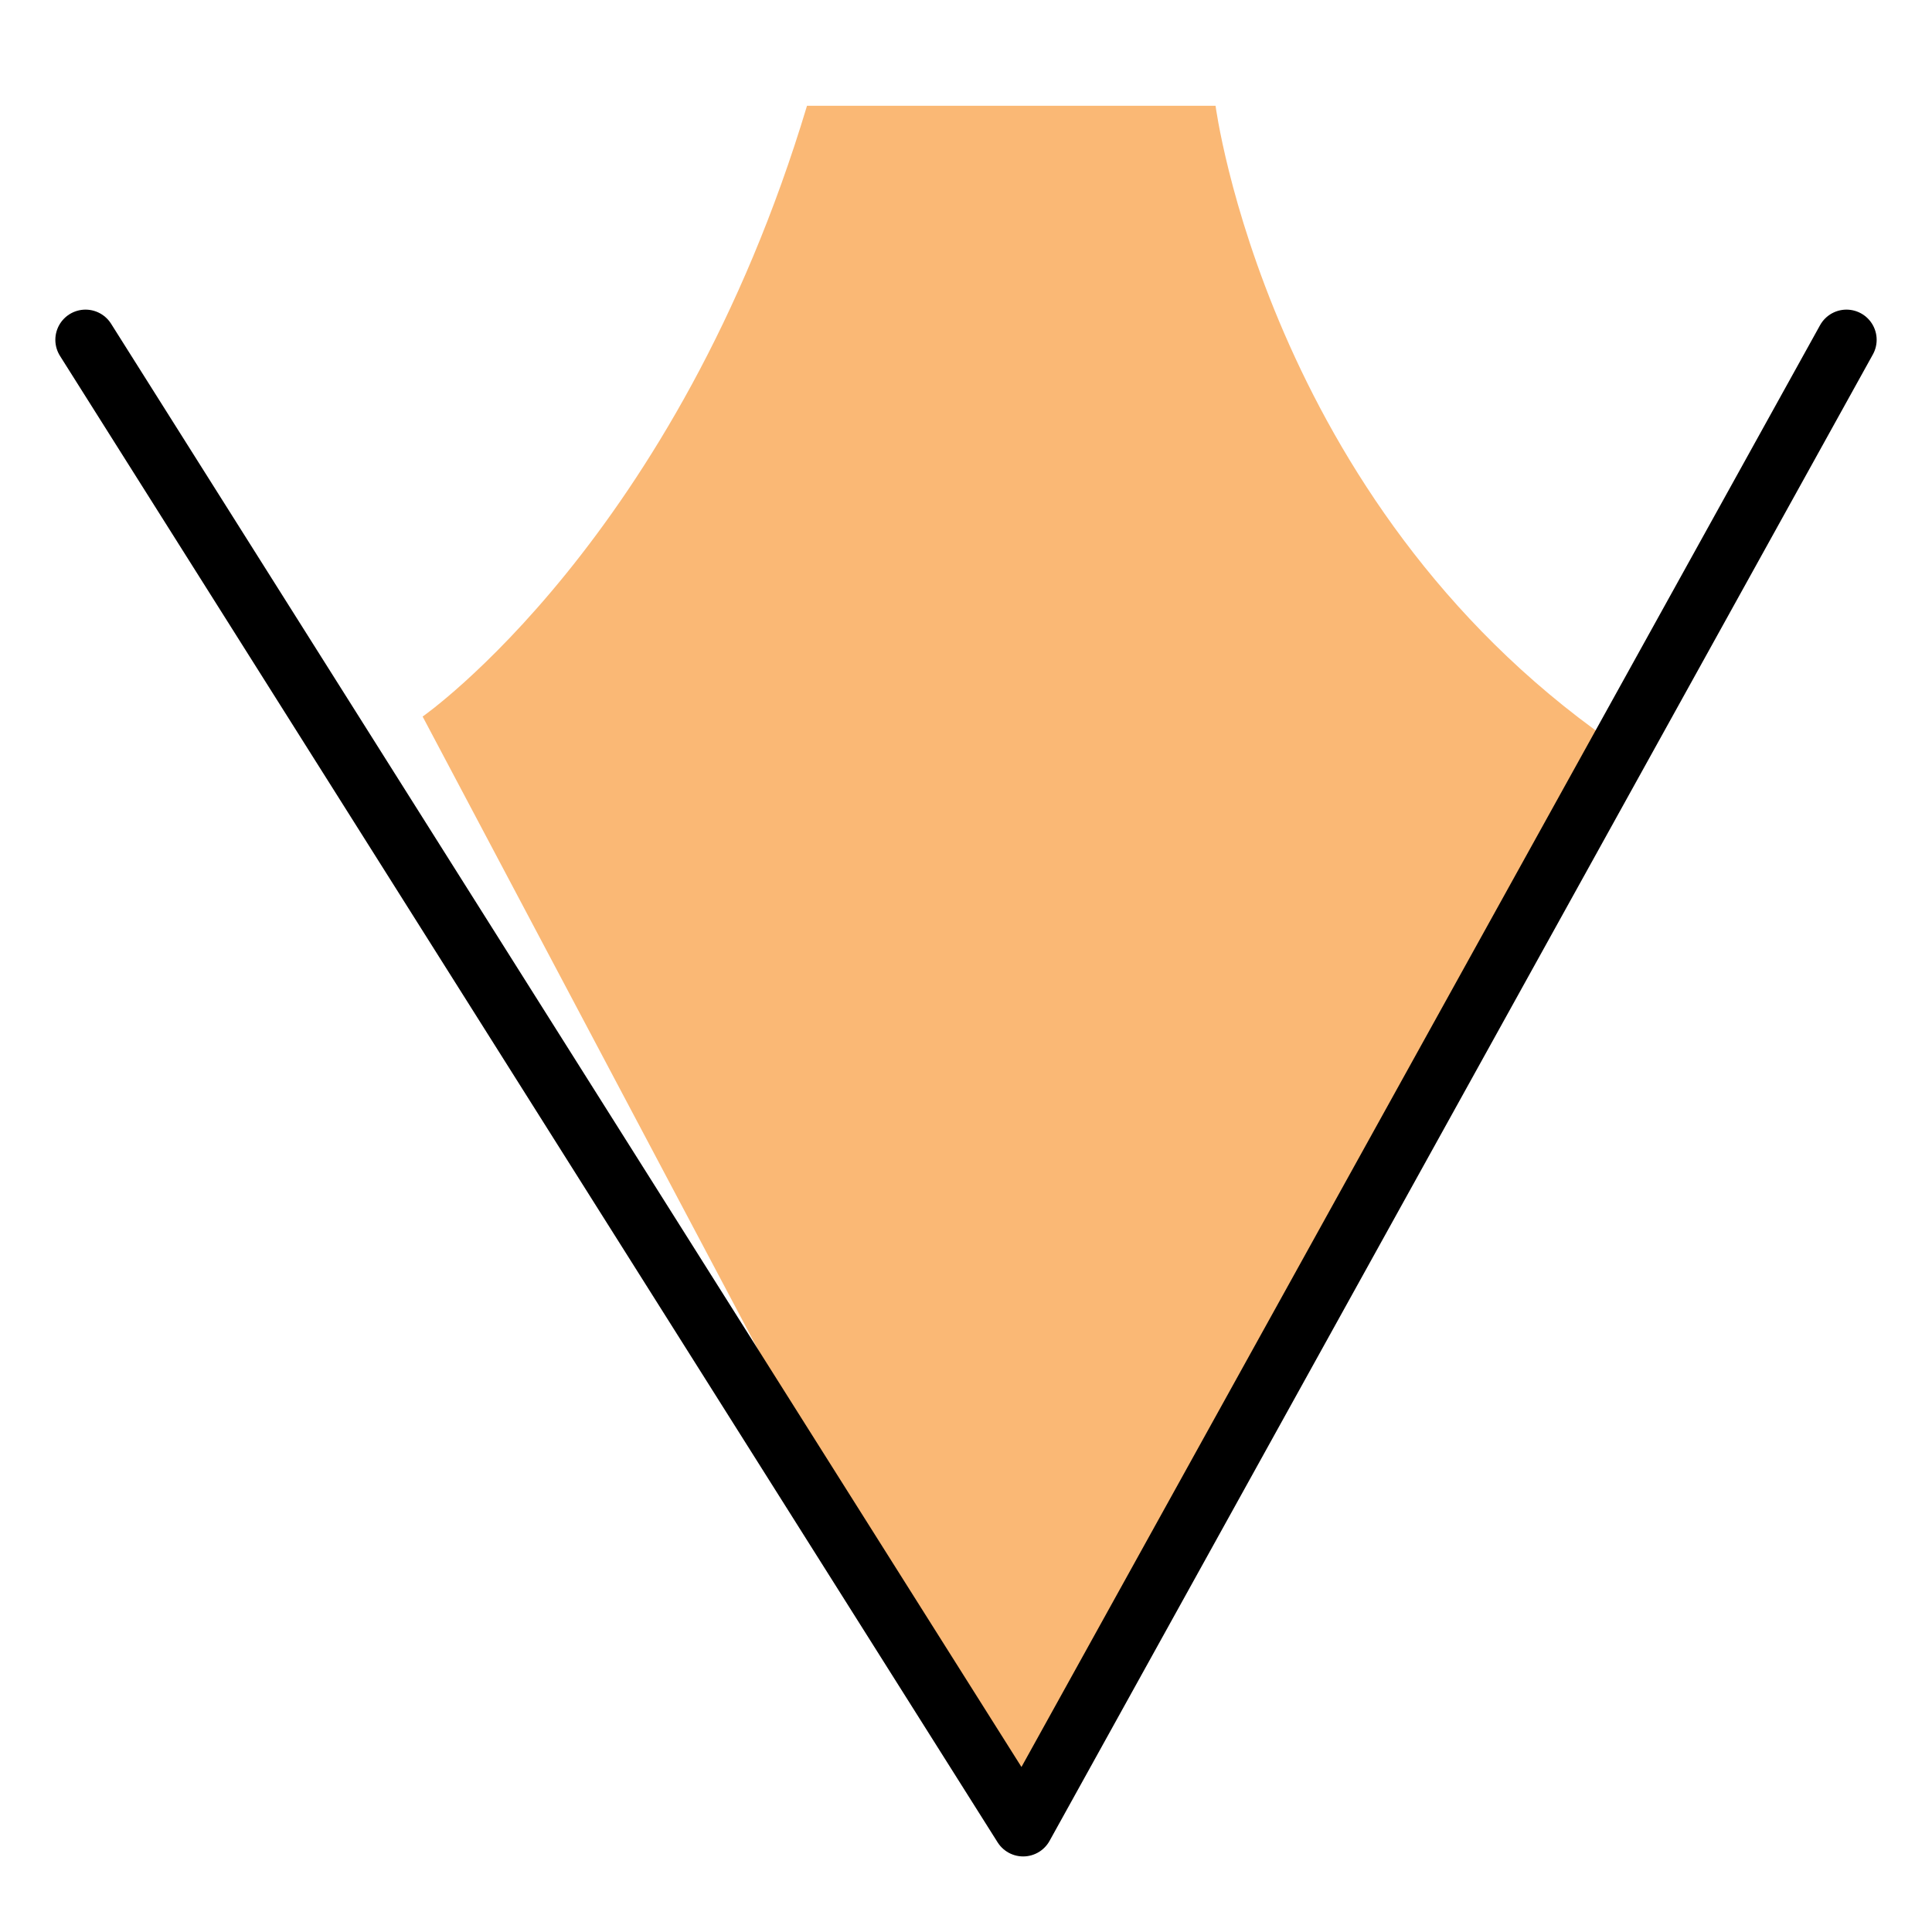
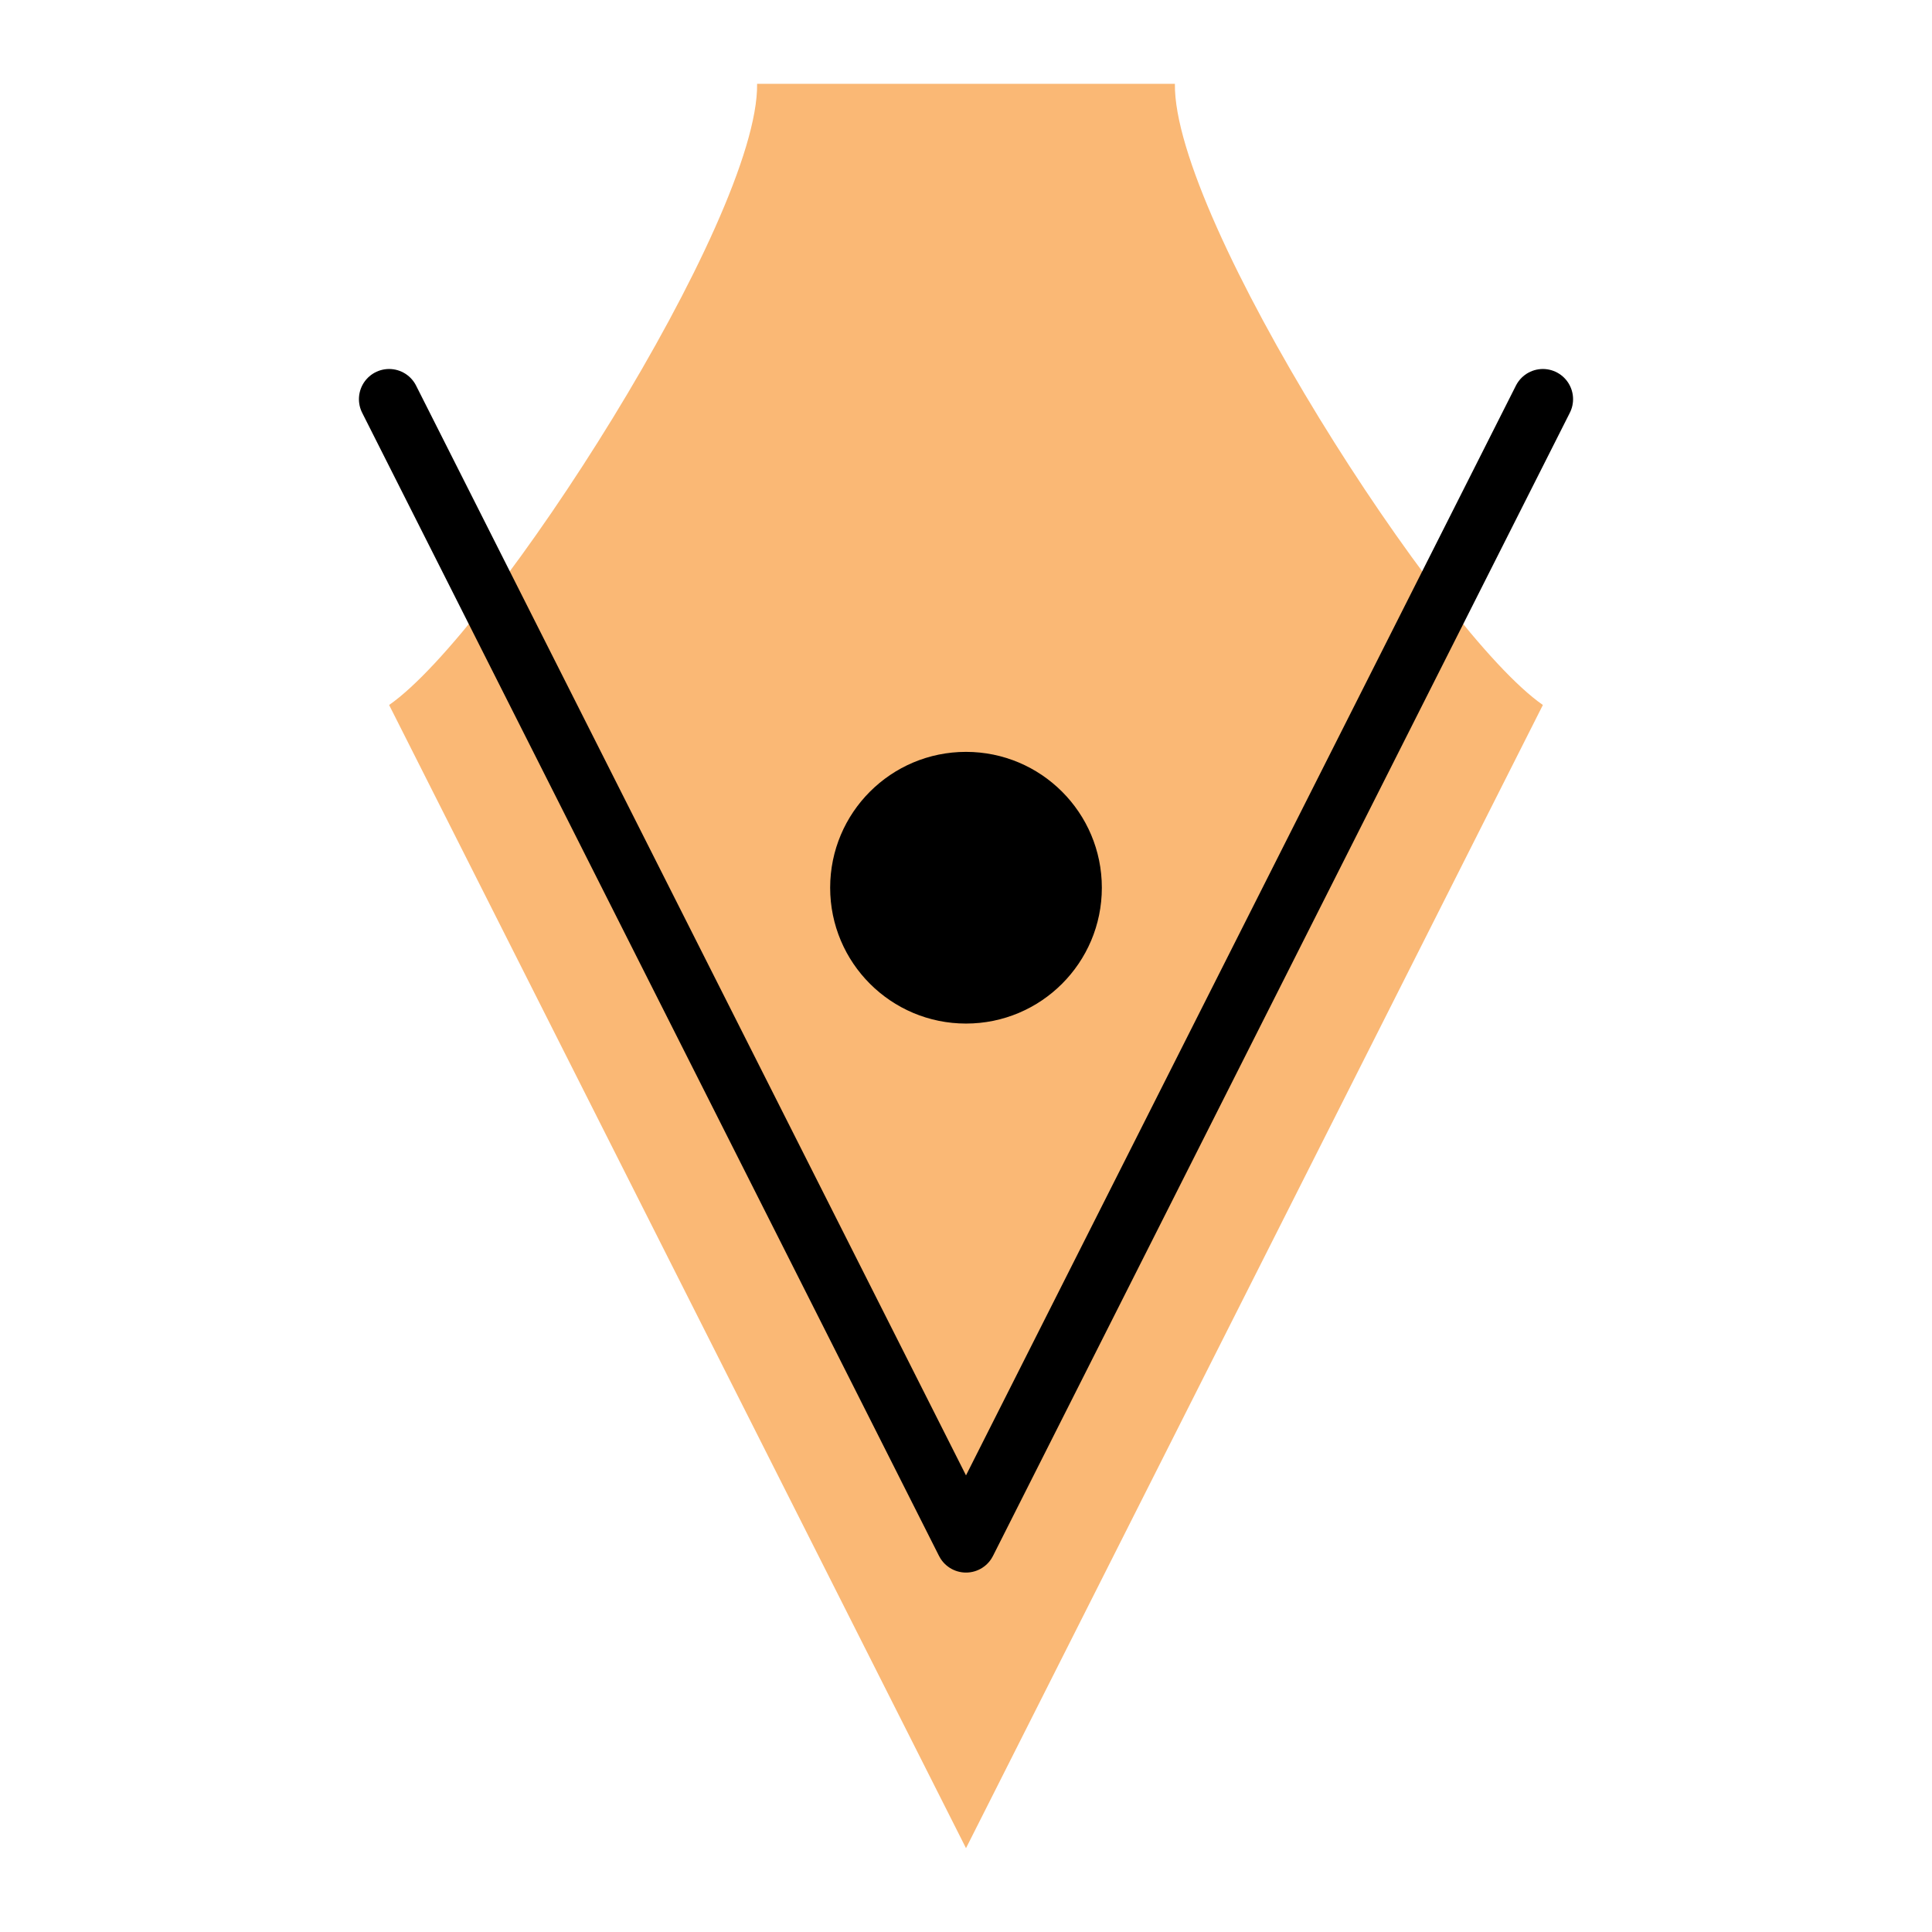
<svg xmlns="http://www.w3.org/2000/svg" viewBox="0 0 192 192">
  <defs>
    <style>.cls-1{fill:#fab875;}.cls-2{fill:none;stroke:#000;stroke-linecap:round;stroke-linejoin:round;stroke-width:6px;}</style>
  </defs>
-   <g id="Mk1_Backdrop_Pastel_Simplified" data-name="Mk1_Backdrop Pastel Simplified">
-     <path class="cls-1" d="M160,73.61,106.8,173.23l-5.38,8.26-5.37-8.26L42,71.21s25.24-17.56,38.2-60.7H120.8S125.91,49.72,160,73.61Z" />
-   </g>
-   <g id="Mk1_Nib">
-     <polyline class="cls-2" points="183.5 33.77 101.68 181.49 8.5 33.77" />
+   <g id="Layer_8" data-name="Layer 8">
+     <path class="cls-1" d="M153.33,70.06,96,183.67,38.67,70.06C49,62.9,75.43,21.75,75.24,8.33h41.52C116.57,21.75,143,62.9,153.33,70.06Z" />
+     <polyline class="cls-2" points="153.33 39.67 96 153.28 38.67 39.67" />
+     <circle cx="96" cy="88.22" r="13.5" />
  </g>
</svg>
